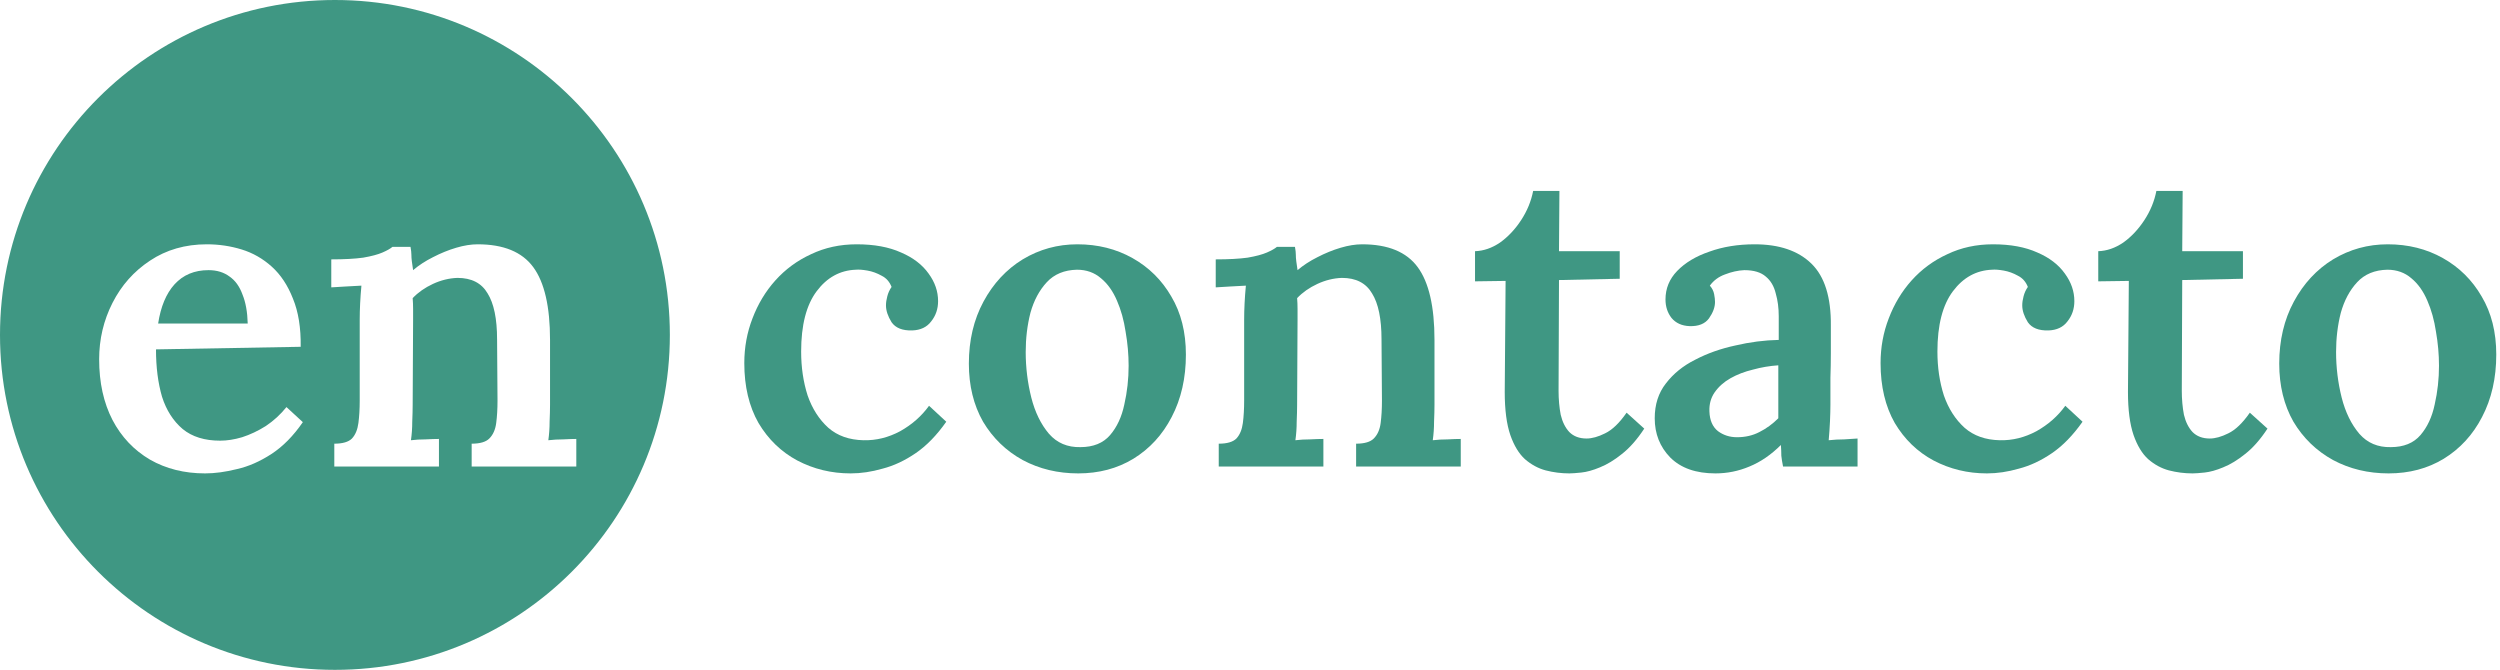
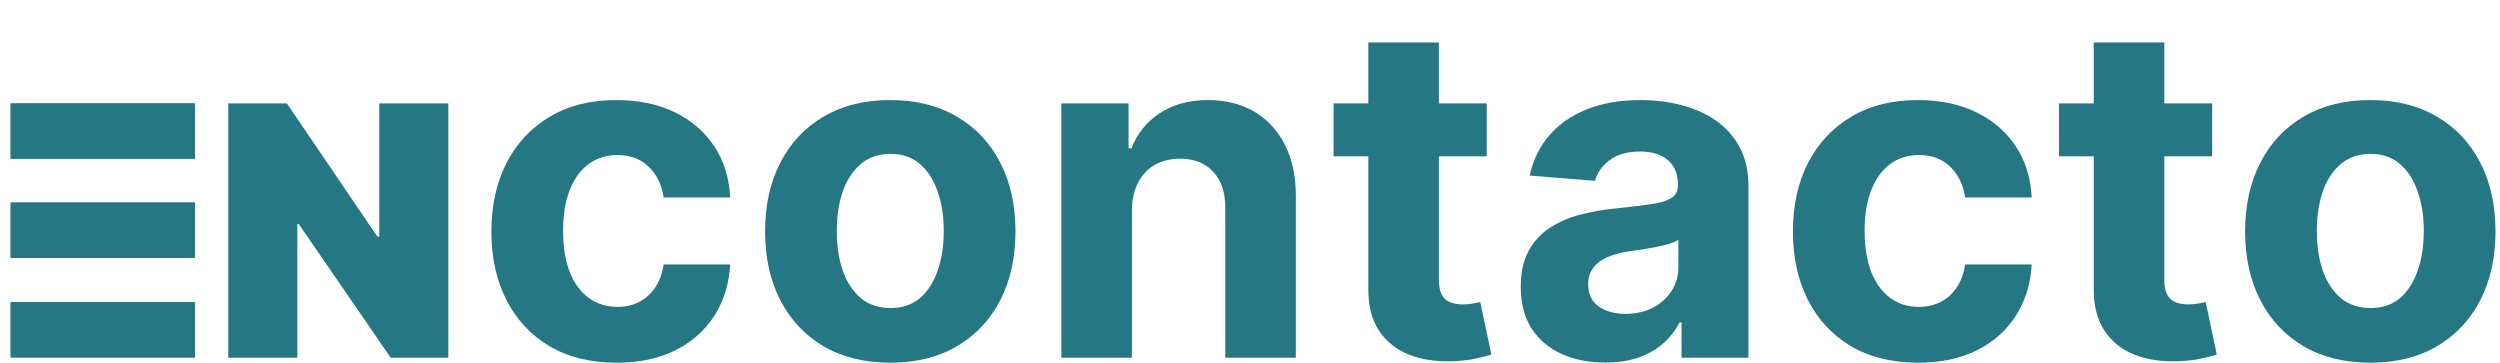
- <svg xmlns="http://www.w3.org/2000/svg" width="209" height="56" viewBox="0 0 209 56" fill="none">
-   <path d="M71.116 39.576C69.508 39.576 68.02 39.216 66.652 38.496C65.308 37.776 64.228 36.732 63.412 35.364C62.62 33.972 62.224 32.304 62.224 30.36C62.224 29.04 62.452 27.792 62.908 26.616C63.364 25.416 64 24.36 64.816 23.448C65.656 22.512 66.652 21.78 67.804 21.252C68.956 20.7 70.228 20.424 71.62 20.424C73.084 20.424 74.32 20.652 75.328 21.108C76.336 21.54 77.104 22.128 77.632 22.872C78.16 23.592 78.424 24.36 78.424 25.176C78.424 25.824 78.232 26.388 77.848 26.868C77.488 27.348 76.96 27.6 76.264 27.624C75.448 27.648 74.872 27.42 74.536 26.94C74.224 26.436 74.068 25.968 74.068 25.536C74.068 25.296 74.104 25.044 74.176 24.78C74.248 24.492 74.368 24.228 74.536 23.988C74.368 23.556 74.092 23.244 73.708 23.052C73.324 22.836 72.928 22.692 72.52 22.62C72.112 22.548 71.788 22.524 71.548 22.548C70.228 22.596 69.136 23.196 68.272 24.348C67.408 25.5 66.976 27.18 66.976 29.388C66.976 30.708 67.156 31.932 67.516 33.06C67.9 34.164 68.476 35.064 69.244 35.76C70.012 36.432 70.996 36.78 72.196 36.804C73.252 36.828 74.272 36.576 75.256 36.048C76.24 35.496 77.044 34.788 77.668 33.924L79.108 35.256C78.316 36.384 77.464 37.26 76.552 37.884C75.64 38.508 74.716 38.94 73.78 39.18C72.868 39.444 71.98 39.576 71.116 39.576Z" fill="#3F9783" />
-   <path d="M90.141 39.576C88.437 39.576 86.889 39.204 85.497 38.46C84.105 37.692 83.001 36.624 82.185 35.256C81.393 33.864 80.997 32.244 80.997 30.396C80.997 28.452 81.405 26.724 82.221 25.212C83.037 23.7 84.129 22.524 85.497 21.684C86.889 20.844 88.413 20.424 90.069 20.424C91.773 20.424 93.309 20.808 94.677 21.576C96.045 22.344 97.125 23.412 97.917 24.78C98.733 26.148 99.141 27.768 99.141 29.64C99.141 31.608 98.745 33.348 97.953 34.86C97.185 36.348 96.117 37.512 94.749 38.352C93.405 39.168 91.869 39.576 90.141 39.576ZM90.321 37.38C91.401 37.38 92.229 37.044 92.805 36.372C93.381 35.7 93.777 34.848 93.993 33.816C94.233 32.76 94.353 31.68 94.353 30.576C94.353 29.64 94.269 28.692 94.101 27.732C93.957 26.772 93.717 25.908 93.381 25.14C93.045 24.348 92.601 23.724 92.049 23.268C91.497 22.788 90.825 22.548 90.033 22.548C88.977 22.572 88.137 22.92 87.513 23.592C86.889 24.264 86.433 25.116 86.145 26.148C85.881 27.18 85.749 28.272 85.749 29.424C85.749 30.72 85.905 31.992 86.217 33.24C86.529 34.464 87.021 35.472 87.693 36.264C88.365 37.032 89.241 37.404 90.321 37.38Z" fill="#3F9783" />
-   <path d="M101.887 39V37.092C102.583 37.092 103.075 36.948 103.363 36.66C103.651 36.348 103.831 35.916 103.903 35.364C103.975 34.812 104.011 34.188 104.011 33.492V26.724C104.011 26.292 104.023 25.836 104.047 25.356C104.071 24.876 104.107 24.384 104.155 23.88C103.771 23.904 103.327 23.928 102.823 23.952C102.343 23.976 101.947 24 101.635 24.024V21.684C102.715 21.684 103.603 21.636 104.299 21.54C104.995 21.42 105.535 21.276 105.919 21.108C106.303 20.94 106.579 20.784 106.747 20.64H108.259C108.307 20.904 108.331 21.12 108.331 21.288C108.331 21.456 108.343 21.636 108.367 21.828C108.391 21.996 108.427 22.248 108.475 22.584C108.955 22.176 109.507 21.816 110.131 21.504C110.779 21.168 111.427 20.904 112.075 20.712C112.723 20.52 113.323 20.424 113.875 20.424C116.035 20.424 117.583 21.06 118.519 22.332C119.455 23.604 119.923 25.632 119.923 28.416V33.852C119.923 34.236 119.911 34.704 119.887 35.256C119.887 35.784 119.851 36.3 119.779 36.804C120.187 36.756 120.607 36.732 121.039 36.732C121.471 36.708 121.831 36.696 122.119 36.696V39H113.371V37.092C114.067 37.092 114.559 36.948 114.847 36.66C115.159 36.348 115.351 35.916 115.423 35.364C115.495 34.812 115.531 34.188 115.531 33.492L115.495 28.38C115.495 26.652 115.231 25.368 114.703 24.528C114.199 23.664 113.359 23.232 112.183 23.232C111.487 23.256 110.803 23.424 110.131 23.736C109.459 24.048 108.895 24.444 108.439 24.924C108.463 25.212 108.475 25.512 108.475 25.824C108.475 26.136 108.475 26.448 108.475 26.76L108.439 33.852C108.439 34.236 108.427 34.704 108.403 35.256C108.403 35.784 108.367 36.3 108.295 36.804C108.679 36.756 109.087 36.732 109.519 36.732C109.975 36.708 110.347 36.696 110.635 36.696V39H101.887Z" fill="#3F9783" />
-   <path d="M131.196 39.576C130.524 39.576 129.864 39.492 129.216 39.324C128.592 39.156 128.016 38.844 127.488 38.388C126.984 37.932 126.576 37.26 126.264 36.372C125.952 35.46 125.796 34.26 125.796 32.772L125.868 23.484L123.312 23.52V21C124.032 20.976 124.728 20.736 125.4 20.28C126.072 19.8 126.66 19.176 127.164 18.408C127.668 17.64 128.004 16.824 128.172 15.96H130.368L130.332 21H135.408V23.304L130.332 23.412L130.296 32.664C130.296 33.384 130.356 34.056 130.476 34.68C130.62 35.28 130.86 35.76 131.196 36.12C131.556 36.48 132.036 36.66 132.636 36.66C133.092 36.66 133.608 36.516 134.184 36.228C134.784 35.94 135.384 35.364 135.984 34.5L137.46 35.832C136.86 36.744 136.236 37.452 135.588 37.956C134.964 38.46 134.352 38.832 133.752 39.072C133.176 39.312 132.66 39.456 132.204 39.504C131.748 39.552 131.412 39.576 131.196 39.576Z" fill="#3F9783" />
-   <path d="M149.063 39C148.991 38.64 148.943 38.34 148.919 38.1C148.919 37.836 148.907 37.536 148.883 37.2C148.067 38.016 147.191 38.616 146.255 39C145.343 39.384 144.395 39.576 143.411 39.576C141.779 39.576 140.519 39.132 139.631 38.244C138.767 37.356 138.335 36.264 138.335 34.968C138.335 33.816 138.647 32.844 139.271 32.052C139.895 31.236 140.711 30.576 141.719 30.072C142.727 29.544 143.843 29.148 145.067 28.884C146.291 28.596 147.503 28.44 148.703 28.416V26.436C148.703 25.74 148.619 25.104 148.451 24.528C148.307 23.928 148.031 23.46 147.623 23.124C147.215 22.764 146.615 22.584 145.823 22.584C145.295 22.608 144.755 22.728 144.203 22.944C143.675 23.136 143.255 23.448 142.943 23.88C143.135 24.096 143.255 24.336 143.303 24.6C143.351 24.84 143.375 25.056 143.375 25.248C143.375 25.68 143.207 26.136 142.871 26.616C142.535 27.072 141.995 27.288 141.251 27.264C140.603 27.24 140.099 27.012 139.739 26.58C139.403 26.148 139.235 25.632 139.235 25.032C139.235 24.12 139.559 23.328 140.207 22.656C140.879 21.96 141.779 21.42 142.907 21.036C144.035 20.628 145.295 20.424 146.687 20.424C148.751 20.424 150.335 20.964 151.439 22.044C152.543 23.124 153.083 24.852 153.059 27.228C153.059 28.068 153.059 28.836 153.059 29.532C153.059 30.204 153.047 30.888 153.023 31.584C153.023 32.256 153.023 33.012 153.023 33.852C153.023 34.212 153.011 34.668 152.987 35.22C152.963 35.748 152.927 36.276 152.879 36.804C153.311 36.756 153.743 36.732 154.175 36.732C154.631 36.708 155.003 36.684 155.291 36.66V39H149.063ZM148.667 30.54C147.947 30.588 147.239 30.708 146.543 30.9C145.847 31.068 145.223 31.308 144.671 31.62C144.119 31.932 143.675 32.328 143.339 32.808C143.027 33.264 142.883 33.792 142.907 34.392C142.931 35.136 143.171 35.688 143.627 36.048C144.083 36.384 144.611 36.552 145.211 36.552C145.907 36.552 146.531 36.408 147.083 36.12C147.659 35.832 148.187 35.448 148.667 34.968C148.667 34.728 148.667 34.476 148.667 34.212C148.667 33.948 148.667 33.684 148.667 33.42C148.667 33.084 148.667 32.664 148.667 32.16C148.667 31.656 148.667 31.116 148.667 30.54Z" fill="#3F9783" />
-   <path d="M166.108 39.576C164.5 39.576 163.012 39.216 161.644 38.496C160.3 37.776 159.22 36.732 158.404 35.364C157.612 33.972 157.216 32.304 157.216 30.36C157.216 29.04 157.444 27.792 157.9 26.616C158.356 25.416 158.992 24.36 159.808 23.448C160.648 22.512 161.644 21.78 162.796 21.252C163.948 20.7 165.22 20.424 166.612 20.424C168.076 20.424 169.312 20.652 170.32 21.108C171.328 21.54 172.096 22.128 172.624 22.872C173.152 23.592 173.416 24.36 173.416 25.176C173.416 25.824 173.224 26.388 172.84 26.868C172.48 27.348 171.952 27.6 171.256 27.624C170.44 27.648 169.864 27.42 169.528 26.94C169.216 26.436 169.06 25.968 169.06 25.536C169.06 25.296 169.096 25.044 169.168 24.78C169.24 24.492 169.36 24.228 169.528 23.988C169.36 23.556 169.084 23.244 168.7 23.052C168.316 22.836 167.92 22.692 167.512 22.62C167.104 22.548 166.78 22.524 166.54 22.548C165.22 22.596 164.128 23.196 163.264 24.348C162.4 25.5 161.968 27.18 161.968 29.388C161.968 30.708 162.148 31.932 162.508 33.06C162.892 34.164 163.468 35.064 164.236 35.76C165.004 36.432 165.988 36.78 167.188 36.804C168.244 36.828 169.264 36.576 170.248 36.048C171.232 35.496 172.036 34.788 172.66 33.924L174.1 35.256C173.308 36.384 172.456 37.26 171.544 37.884C170.632 38.508 169.708 38.94 168.772 39.18C167.86 39.444 166.972 39.576 166.108 39.576Z" fill="#3F9783" />
-   <path d="M183.298 39.576C182.626 39.576 181.966 39.492 181.318 39.324C180.694 39.156 180.118 38.844 179.59 38.388C179.086 37.932 178.678 37.26 178.366 36.372C178.054 35.46 177.898 34.26 177.898 32.772L177.97 23.484L175.414 23.52V21C176.134 20.976 176.83 20.736 177.502 20.28C178.174 19.8 178.762 19.176 179.266 18.408C179.77 17.64 180.106 16.824 180.274 15.96H182.47L182.434 21H187.51V23.304L182.434 23.412L182.398 32.664C182.398 33.384 182.458 34.056 182.578 34.68C182.722 35.28 182.962 35.76 183.298 36.12C183.658 36.48 184.138 36.66 184.738 36.66C185.194 36.66 185.71 36.516 186.286 36.228C186.886 35.94 187.486 35.364 188.086 34.5L189.562 35.832C188.962 36.744 188.338 37.452 187.69 37.956C187.066 38.46 186.454 38.832 185.854 39.072C185.278 39.312 184.762 39.456 184.306 39.504C183.85 39.552 183.514 39.576 183.298 39.576Z" fill="#3F9783" />
-   <path d="M199.688 39.576C197.984 39.576 196.436 39.204 195.044 38.46C193.652 37.692 192.548 36.624 191.732 35.256C190.94 33.864 190.544 32.244 190.544 30.396C190.544 28.452 190.952 26.724 191.768 25.212C192.584 23.7 193.676 22.524 195.044 21.684C196.436 20.844 197.96 20.424 199.616 20.424C201.32 20.424 202.856 20.808 204.224 21.576C205.592 22.344 206.672 23.412 207.464 24.78C208.28 26.148 208.688 27.768 208.688 29.64C208.688 31.608 208.292 33.348 207.5 34.86C206.732 36.348 205.664 37.512 204.296 38.352C202.952 39.168 201.416 39.576 199.688 39.576ZM199.868 37.38C200.948 37.38 201.776 37.044 202.352 36.372C202.928 35.7 203.324 34.848 203.54 33.816C203.78 32.76 203.9 31.68 203.9 30.576C203.9 29.64 203.816 28.692 203.648 27.732C203.504 26.772 203.264 25.908 202.928 25.14C202.592 24.348 202.148 23.724 201.596 23.268C201.044 22.788 200.372 22.548 199.58 22.548C198.524 22.572 197.684 22.92 197.06 23.592C196.436 24.264 195.98 25.116 195.692 26.148C195.428 27.18 195.296 28.272 195.296 29.424C195.296 30.72 195.452 31.992 195.764 33.24C196.076 34.464 196.568 35.472 197.24 36.264C197.912 37.032 198.788 37.404 199.868 37.38Z" fill="#3F9783" />
-   <path d="M20.709 27.048H13.221C13.437 25.632 13.893 24.54 14.589 23.772C15.309 22.98 16.257 22.584 17.433 22.584C18.129 22.584 18.717 22.764 19.197 23.124C19.677 23.46 20.037 23.964 20.277 24.636C20.541 25.284 20.685 26.088 20.709 27.048Z" fill="#3F9783" />
-   <path fill-rule="evenodd" clip-rule="evenodd" d="M28 56C43.464 56 56 43.464 56 28C56 12.536 43.464 0 28 0C12.536 0 0 12.536 0 28C0 43.464 12.536 56 28 56ZM12.537 38.424C13.881 39.192 15.417 39.576 17.145 39.576C17.961 39.576 18.849 39.456 19.809 39.216C20.769 39 21.729 38.58 22.689 37.956C23.649 37.332 24.525 36.444 25.317 35.292L23.949 34.032C23.445 34.656 22.869 35.184 22.221 35.616C21.573 36.024 20.913 36.336 20.241 36.552C19.593 36.744 18.981 36.84 18.405 36.84C17.109 36.84 16.065 36.516 15.273 35.868C14.481 35.196 13.905 34.296 13.545 33.168C13.209 32.016 13.041 30.696 13.041 29.208L25.137 28.992C25.161 27.408 24.945 26.064 24.489 24.96C24.057 23.856 23.469 22.968 22.725 22.296C21.981 21.624 21.141 21.144 20.205 20.856C19.269 20.568 18.297 20.424 17.289 20.424C15.489 20.424 13.905 20.88 12.537 21.792C11.193 22.68 10.149 23.856 9.405 25.32C8.661 26.784 8.289 28.356 8.289 30.036C8.289 31.98 8.661 33.672 9.405 35.112C10.149 36.528 11.193 37.632 12.537 38.424ZM27.948 37.092V39H36.696V36.696C36.407 36.696 36.035 36.708 35.58 36.732C35.148 36.732 34.739 36.756 34.355 36.804C34.428 36.3 34.464 35.784 34.464 35.256C34.487 34.704 34.499 34.236 34.499 33.852L34.535 26.76V25.824C34.535 25.512 34.523 25.212 34.499 24.924C34.956 24.444 35.52 24.048 36.191 23.736C36.864 23.424 37.547 23.256 38.243 23.232C39.419 23.232 40.26 23.664 40.764 24.528C41.291 25.368 41.556 26.652 41.556 28.38L41.592 33.492C41.592 34.188 41.556 34.812 41.483 35.364C41.411 35.916 41.219 36.348 40.907 36.66C40.62 36.948 40.127 37.092 39.431 37.092V39H48.179V36.696C47.892 36.696 47.532 36.708 47.099 36.732C46.667 36.732 46.248 36.756 45.84 36.804C45.911 36.3 45.947 35.784 45.947 35.256C45.971 34.704 45.983 34.236 45.983 33.852V28.416C45.983 25.632 45.516 23.604 44.58 22.332C43.644 21.06 42.096 20.424 39.935 20.424C39.383 20.424 38.783 20.52 38.136 20.712C37.487 20.904 36.84 21.168 36.191 21.504C35.568 21.816 35.016 22.176 34.535 22.584L34.428 21.828C34.404 21.636 34.392 21.456 34.392 21.288C34.392 21.12 34.367 20.904 34.319 20.64H32.807C32.639 20.784 32.364 20.94 31.98 21.108C31.596 21.276 31.055 21.42 30.36 21.54C29.663 21.636 28.776 21.684 27.695 21.684V24.024C28.008 24 28.404 23.976 28.884 23.952C29.387 23.928 29.831 23.904 30.215 23.88C30.168 24.384 30.131 24.876 30.108 25.356C30.084 25.836 30.072 26.292 30.072 26.724V33.492C30.072 34.188 30.035 34.812 29.963 35.364C29.892 35.916 29.712 36.348 29.424 36.66C29.136 36.948 28.643 37.092 27.948 37.092Z" fill="#3F9783" />
+ <svg xmlns="http://www.w3.org/2000/svg" width="193" height="28" viewBox="0 0 193 28" fill="none">
+   <path d="M47.601 28C45.59 28 43.86 27.574 42.411 26.722C40.97 25.861 39.862 24.668 39.087 23.142C38.32 21.616 37.936 19.861 37.936 17.875C37.936 15.864 38.324 14.099 39.1 12.582C39.884 11.057 40.996 9.868 42.436 9.016C43.877 8.155 45.59 7.724 47.576 7.724C49.289 7.724 50.789 8.036 52.076 8.658C53.362 9.28 54.381 10.153 55.131 11.278C55.881 12.403 56.294 13.724 56.371 15.242H51.232C51.087 14.261 50.703 13.473 50.081 12.876C49.468 12.271 48.662 11.969 47.665 11.969C46.821 11.969 46.084 12.199 45.453 12.659C44.831 13.111 44.345 13.771 43.996 14.641C43.647 15.51 43.472 16.562 43.472 17.798C43.472 19.051 43.642 20.116 43.983 20.994C44.333 21.872 44.823 22.541 45.453 23.001C46.084 23.462 46.821 23.692 47.665 23.692C48.287 23.692 48.845 23.564 49.34 23.308C49.843 23.053 50.256 22.682 50.58 22.196C50.912 21.702 51.13 21.109 51.232 20.419H56.371C56.286 21.919 55.877 23.24 55.144 24.382C54.419 25.516 53.418 26.402 52.139 27.041C50.861 27.68 49.348 28 47.601 28Z" fill="#247783" />
+   <path d="M68.73 28C66.744 28 65.027 27.578 63.578 26.734C62.138 25.882 61.026 24.697 60.241 23.18C59.457 21.655 59.065 19.886 59.065 17.875C59.065 15.847 59.457 14.074 60.241 12.557C61.026 11.031 62.138 9.847 63.578 9.003C65.027 8.151 66.744 7.724 68.73 7.724C70.716 7.724 72.429 8.151 73.869 9.003C75.318 9.847 76.435 11.031 77.219 12.557C78.003 14.074 78.395 15.847 78.395 17.875C78.395 19.886 78.003 21.655 77.219 23.18C76.435 24.697 75.318 25.882 73.869 26.734C72.429 27.578 70.716 28 68.73 28ZM68.756 23.781C69.659 23.781 70.413 23.526 71.018 23.014C71.624 22.494 72.079 21.787 72.386 20.892C72.702 19.997 72.859 18.979 72.859 17.837C72.859 16.695 72.702 15.676 72.386 14.781C72.079 13.886 71.624 13.179 71.018 12.659C70.413 12.139 69.659 11.879 68.756 11.879C67.844 11.879 67.077 12.139 66.454 12.659C65.841 13.179 65.376 13.886 65.061 14.781C64.754 15.676 64.601 16.695 64.601 17.837C64.601 18.979 64.754 19.997 65.061 20.892C65.376 21.787 65.841 22.494 66.454 23.014C67.077 23.526 67.844 23.781 68.756 23.781Z" fill="#247783" />
+   <path d="M87.382 16.264V27.616H81.936V7.98H87.126V11.445H87.356C87.791 10.303 88.52 9.399 89.543 8.734C90.565 8.061 91.805 7.724 93.263 7.724C94.626 7.724 95.815 8.023 96.829 8.619C97.844 9.216 98.632 10.068 99.195 11.176C99.757 12.276 100.038 13.588 100.038 15.114V27.616H94.592V16.085C94.601 14.883 94.294 13.946 93.672 13.273C93.05 12.591 92.193 12.25 91.102 12.25C90.369 12.25 89.722 12.408 89.159 12.723C88.605 13.038 88.17 13.499 87.855 14.104C87.548 14.7 87.391 15.421 87.382 16.264Z" fill="#247783" />
+   <path d="M114.775 7.98V12.071H102.95V7.98H114.775ZM105.634 3.276H111.081V21.582C111.081 22.085 111.157 22.477 111.311 22.759C111.464 23.031 111.677 23.223 111.95 23.334C112.231 23.445 112.555 23.5 112.921 23.5C113.177 23.5 113.433 23.479 113.688 23.436C113.944 23.385 114.14 23.347 114.277 23.321L115.133 27.374C114.86 27.459 114.477 27.557 113.983 27.668C113.488 27.787 112.887 27.859 112.18 27.885C110.867 27.936 109.717 27.761 108.728 27.361C107.748 26.96 106.985 26.338 106.44 25.494C105.894 24.651 105.626 23.585 105.634 22.298V3.276Z" fill="#247783" />
+   <path d="M123.922 27.987C122.669 27.987 121.553 27.77 120.573 27.335C119.593 26.892 118.817 26.24 118.246 25.379C117.684 24.51 117.402 23.428 117.402 22.132C117.402 21.041 117.603 20.125 118.003 19.384C118.404 18.642 118.949 18.046 119.639 17.594C120.33 17.142 121.114 16.801 121.992 16.571C122.878 16.341 123.807 16.179 124.779 16.085C125.921 15.966 126.841 15.855 127.54 15.753C128.239 15.642 128.746 15.48 129.061 15.267C129.377 15.054 129.534 14.739 129.534 14.321V14.244C129.534 13.435 129.279 12.808 128.767 12.365C128.264 11.922 127.549 11.7 126.62 11.7C125.639 11.7 124.86 11.918 124.28 12.352C123.701 12.778 123.317 13.315 123.13 13.963L118.093 13.554C118.348 12.361 118.851 11.33 119.601 10.46C120.351 9.582 121.318 8.909 122.503 8.44C123.696 7.963 125.077 7.724 126.645 7.724C127.736 7.724 128.78 7.852 129.777 8.108C130.783 8.364 131.674 8.76 132.449 9.297C133.233 9.834 133.851 10.524 134.303 11.368C134.755 12.203 134.98 13.205 134.98 14.372V27.616H129.816V24.893H129.662C129.347 25.507 128.925 26.048 128.397 26.517C127.868 26.977 127.233 27.34 126.492 27.604C125.75 27.859 124.894 27.987 123.922 27.987ZM125.482 24.229C126.283 24.229 126.99 24.071 127.604 23.756C128.218 23.432 128.699 22.997 129.049 22.452C129.398 21.906 129.573 21.288 129.573 20.598V18.514C129.402 18.625 129.168 18.727 128.87 18.821C128.58 18.906 128.252 18.987 127.885 19.064C127.519 19.132 127.152 19.196 126.786 19.256C126.419 19.307 126.087 19.354 125.789 19.396C125.149 19.49 124.591 19.639 124.114 19.844C123.637 20.048 123.266 20.325 123.002 20.675C122.737 21.016 122.605 21.442 122.605 21.953C122.605 22.695 122.874 23.261 123.411 23.653C123.956 24.037 124.647 24.229 125.482 24.229Z" fill="#247783" />
+   <path d="M148.078 28C146.066 28 144.336 27.574 142.887 26.722C141.447 25.861 140.339 24.668 139.563 23.142C138.796 21.616 138.413 19.861 138.413 17.875C138.413 15.864 138.801 14.099 139.576 12.582C140.36 11.057 141.473 9.868 142.913 9.016C144.353 8.155 146.066 7.724 148.052 7.724C149.765 7.724 151.265 8.036 152.552 8.658C153.839 9.28 154.858 10.153 155.608 11.278C156.358 12.403 156.771 13.724 156.848 15.242H151.708C151.563 14.261 151.18 13.473 150.558 12.876C149.944 12.271 149.139 11.969 148.142 11.969C147.298 11.969 146.561 12.199 145.93 12.659C145.308 13.111 144.822 13.771 144.473 14.641C144.123 15.51 143.948 16.562 143.948 17.798C143.948 19.051 144.119 20.116 144.46 20.994C144.809 21.872 145.299 22.541 145.93 23.001C146.561 23.462 147.298 23.692 148.142 23.692C148.764 23.692 149.322 23.564 149.816 23.308C150.319 23.053 150.733 22.682 151.056 22.196C151.389 21.702 151.606 21.109 151.708 20.419H156.848C156.762 21.919 156.353 23.24 155.62 24.382C154.896 25.516 153.894 26.402 152.616 27.041C151.338 27.68 149.825 28 148.078 28Z" fill="#247783" />
+   <path d="M170.779 7.98V12.071H158.954V7.98H170.779ZM161.638 3.276H167.084V21.582C167.084 22.085 167.161 22.477 167.315 22.759C167.468 23.031 167.681 23.223 167.954 23.334C168.235 23.445 168.559 23.5 168.925 23.5C169.181 23.5 169.437 23.479 169.692 23.436C169.948 23.385 170.144 23.347 170.28 23.321L171.137 27.374C170.864 27.459 170.481 27.557 169.986 27.668C169.492 27.787 168.891 27.859 168.184 27.885C166.871 27.936 165.721 27.761 164.732 27.361C163.752 26.96 162.989 26.338 162.444 25.494C161.898 24.651 161.63 23.585 161.638 22.298V3.276Z" fill="#247783" />
+   <path d="M182.988 28C181.002 28 179.285 27.578 177.836 26.734C176.396 25.882 175.283 24.697 174.499 23.18C173.715 21.655 173.323 19.886 173.323 17.875C173.323 15.847 173.715 14.074 174.499 12.557C175.283 11.031 176.396 9.847 177.836 9.003C179.285 8.151 181.002 7.724 182.988 7.724C184.974 7.724 186.687 8.151 188.127 9.003C189.576 9.847 190.692 11.031 191.476 12.557C192.261 14.074 192.653 15.847 192.653 17.875C192.653 19.886 192.261 21.655 191.476 23.18C190.692 24.697 189.576 25.882 188.127 26.734C186.687 27.578 184.974 28 182.988 28ZM183.013 23.781C183.917 23.781 184.671 23.526 185.276 23.014C185.881 22.494 186.337 21.787 186.644 20.892C186.959 19.997 187.117 18.979 187.117 17.837C187.117 16.695 186.959 15.676 186.644 14.781C186.337 13.886 185.881 13.179 185.276 12.659C184.671 12.139 183.917 11.879 183.013 11.879C182.101 11.879 181.334 12.139 180.712 12.659C180.099 13.179 179.634 13.886 179.319 14.781C179.012 15.676 178.859 16.695 178.859 17.837C178.859 18.979 179.012 19.997 179.319 20.892C179.634 21.787 180.099 22.494 180.712 23.014C181.334 23.526 182.101 23.781 183.013 23.781Z" fill="#247783" />
+   <path d="M34.611 7.98V27.616H30.163L23.067 17.3H22.952V27.616H17.621V7.98H22.147L29.127 18.259H29.28V7.98H34.611Z" fill="#247783" />
+   <path d="M0.806 23.317H15.056V27.616H0.806V23.317Z" fill="#247783" />
+   <path d="M0.806 15.617H15.056V19.916H0.806V15.617Z" fill="#247783" />
+   <path d="M0.806 7.966H15.056V12.267H0.806V7.966Z" fill="#247783" />
</svg>
